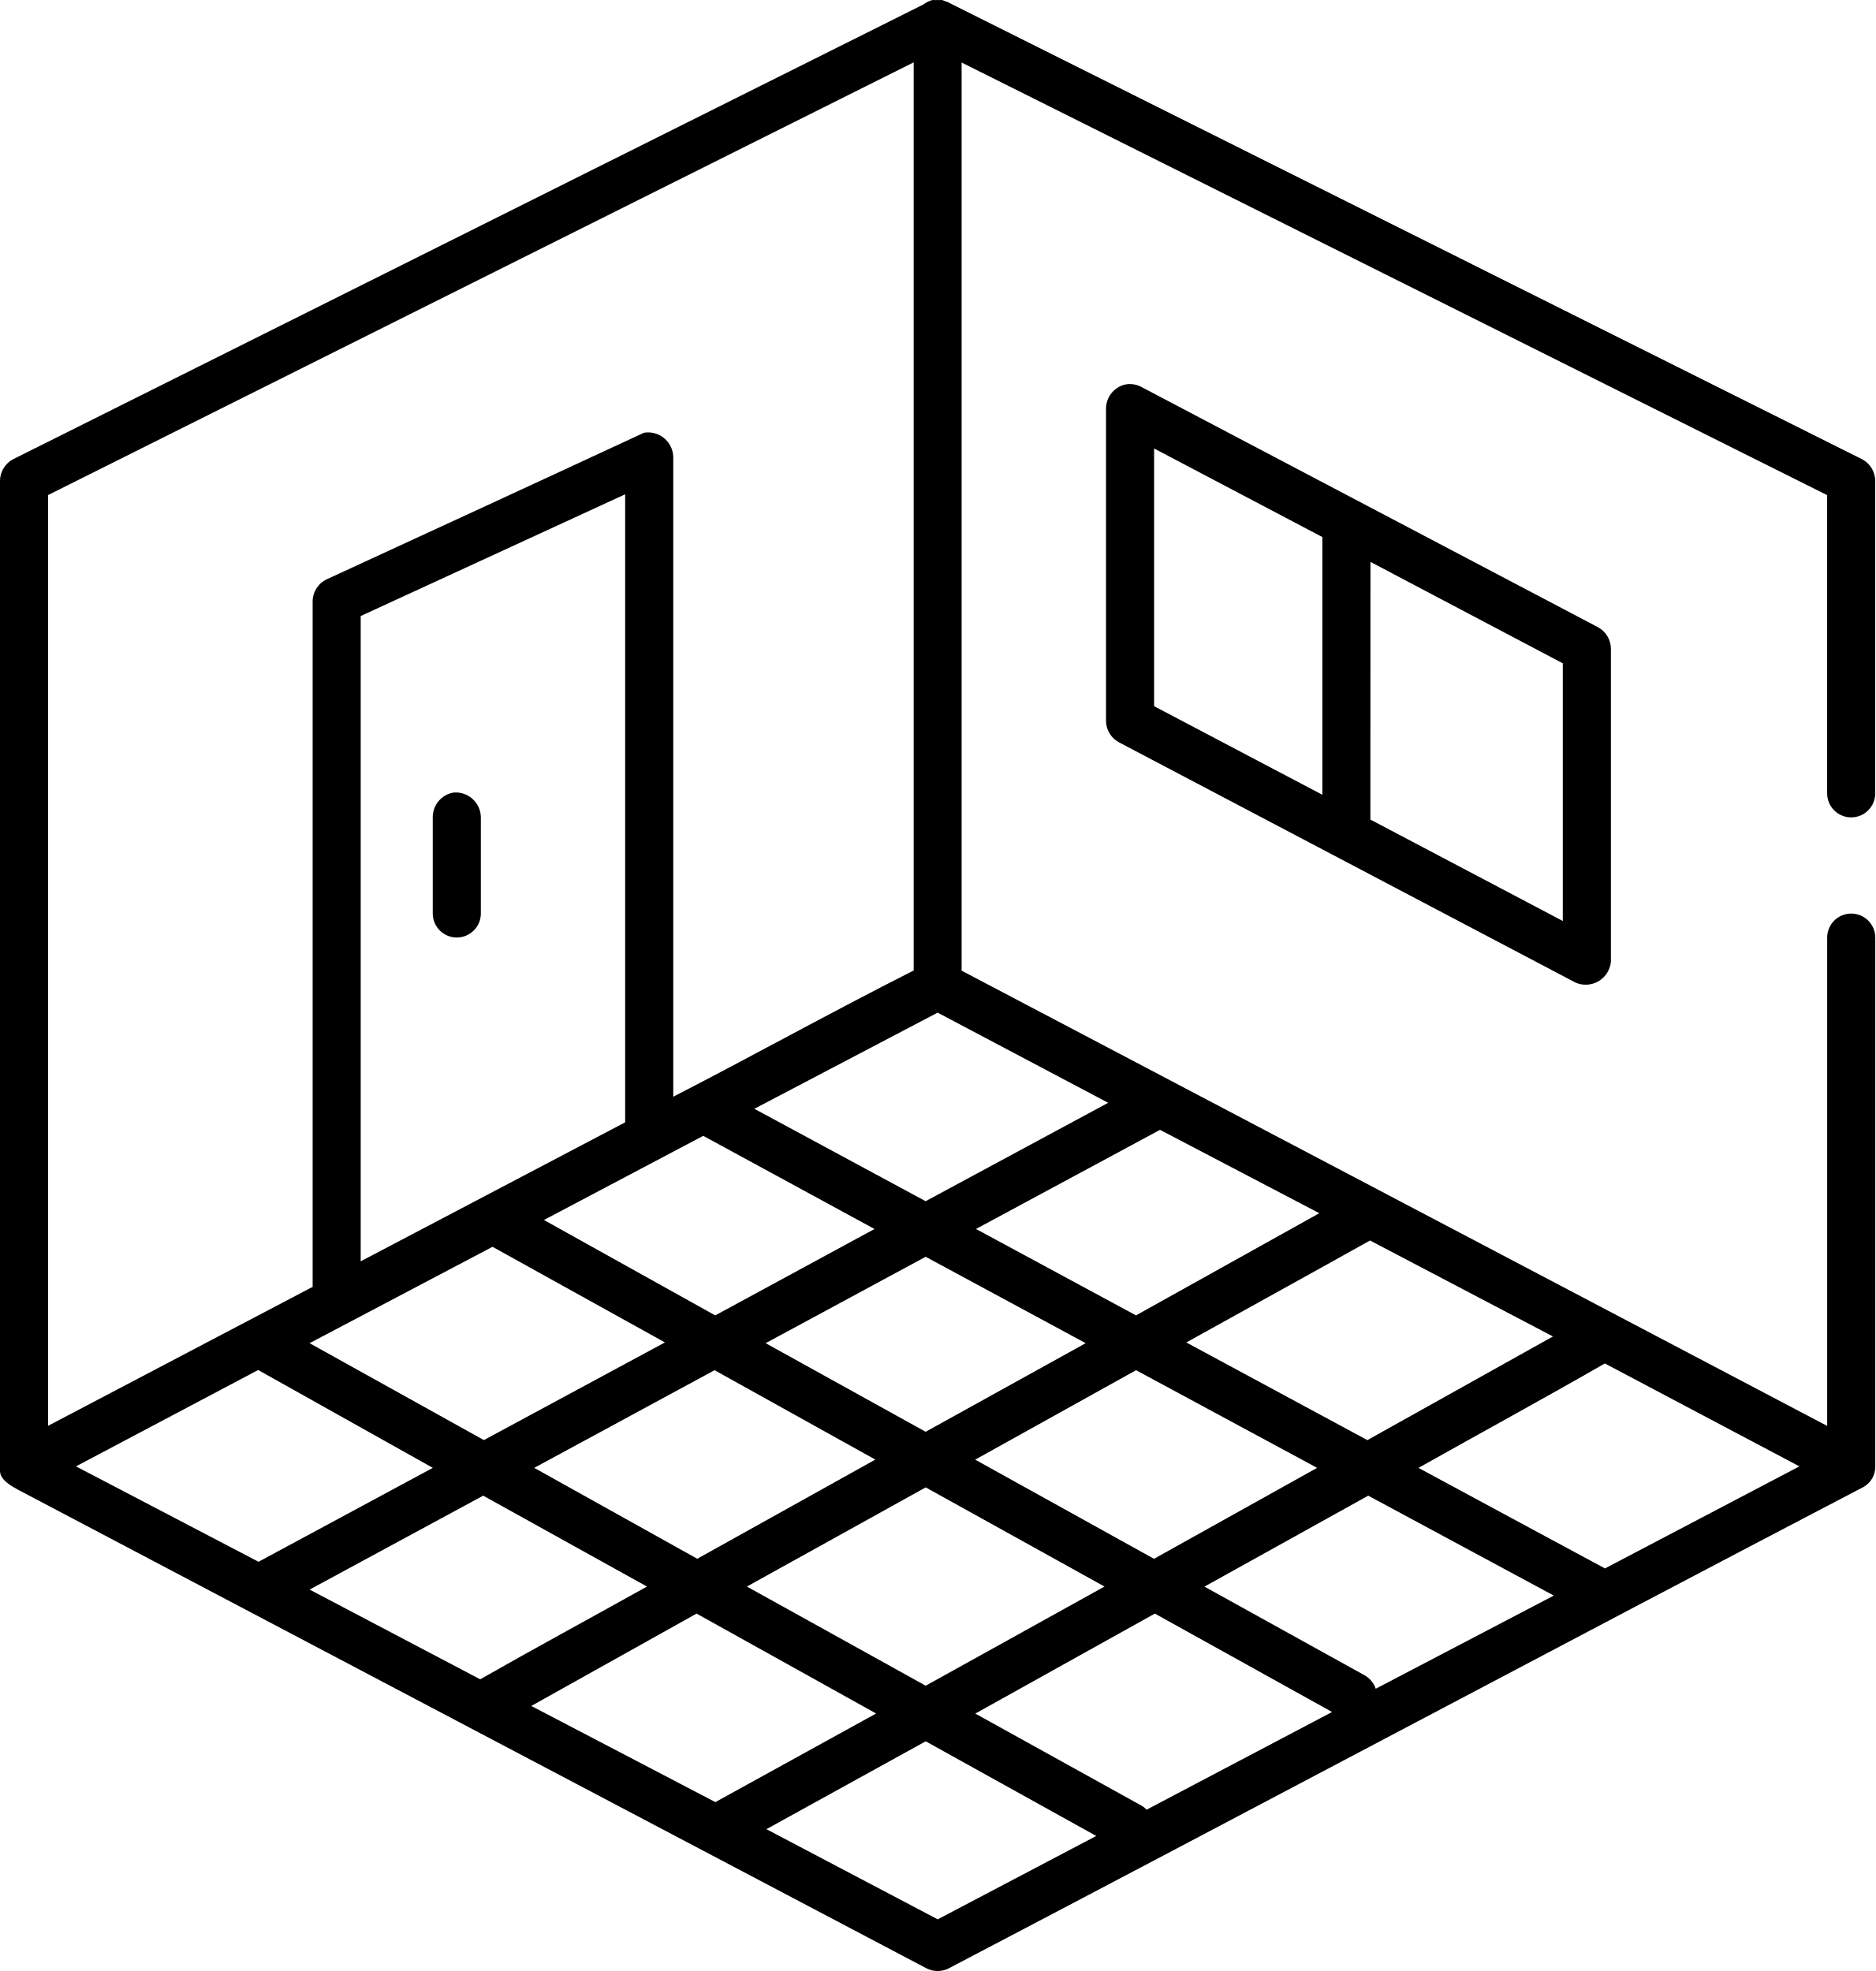
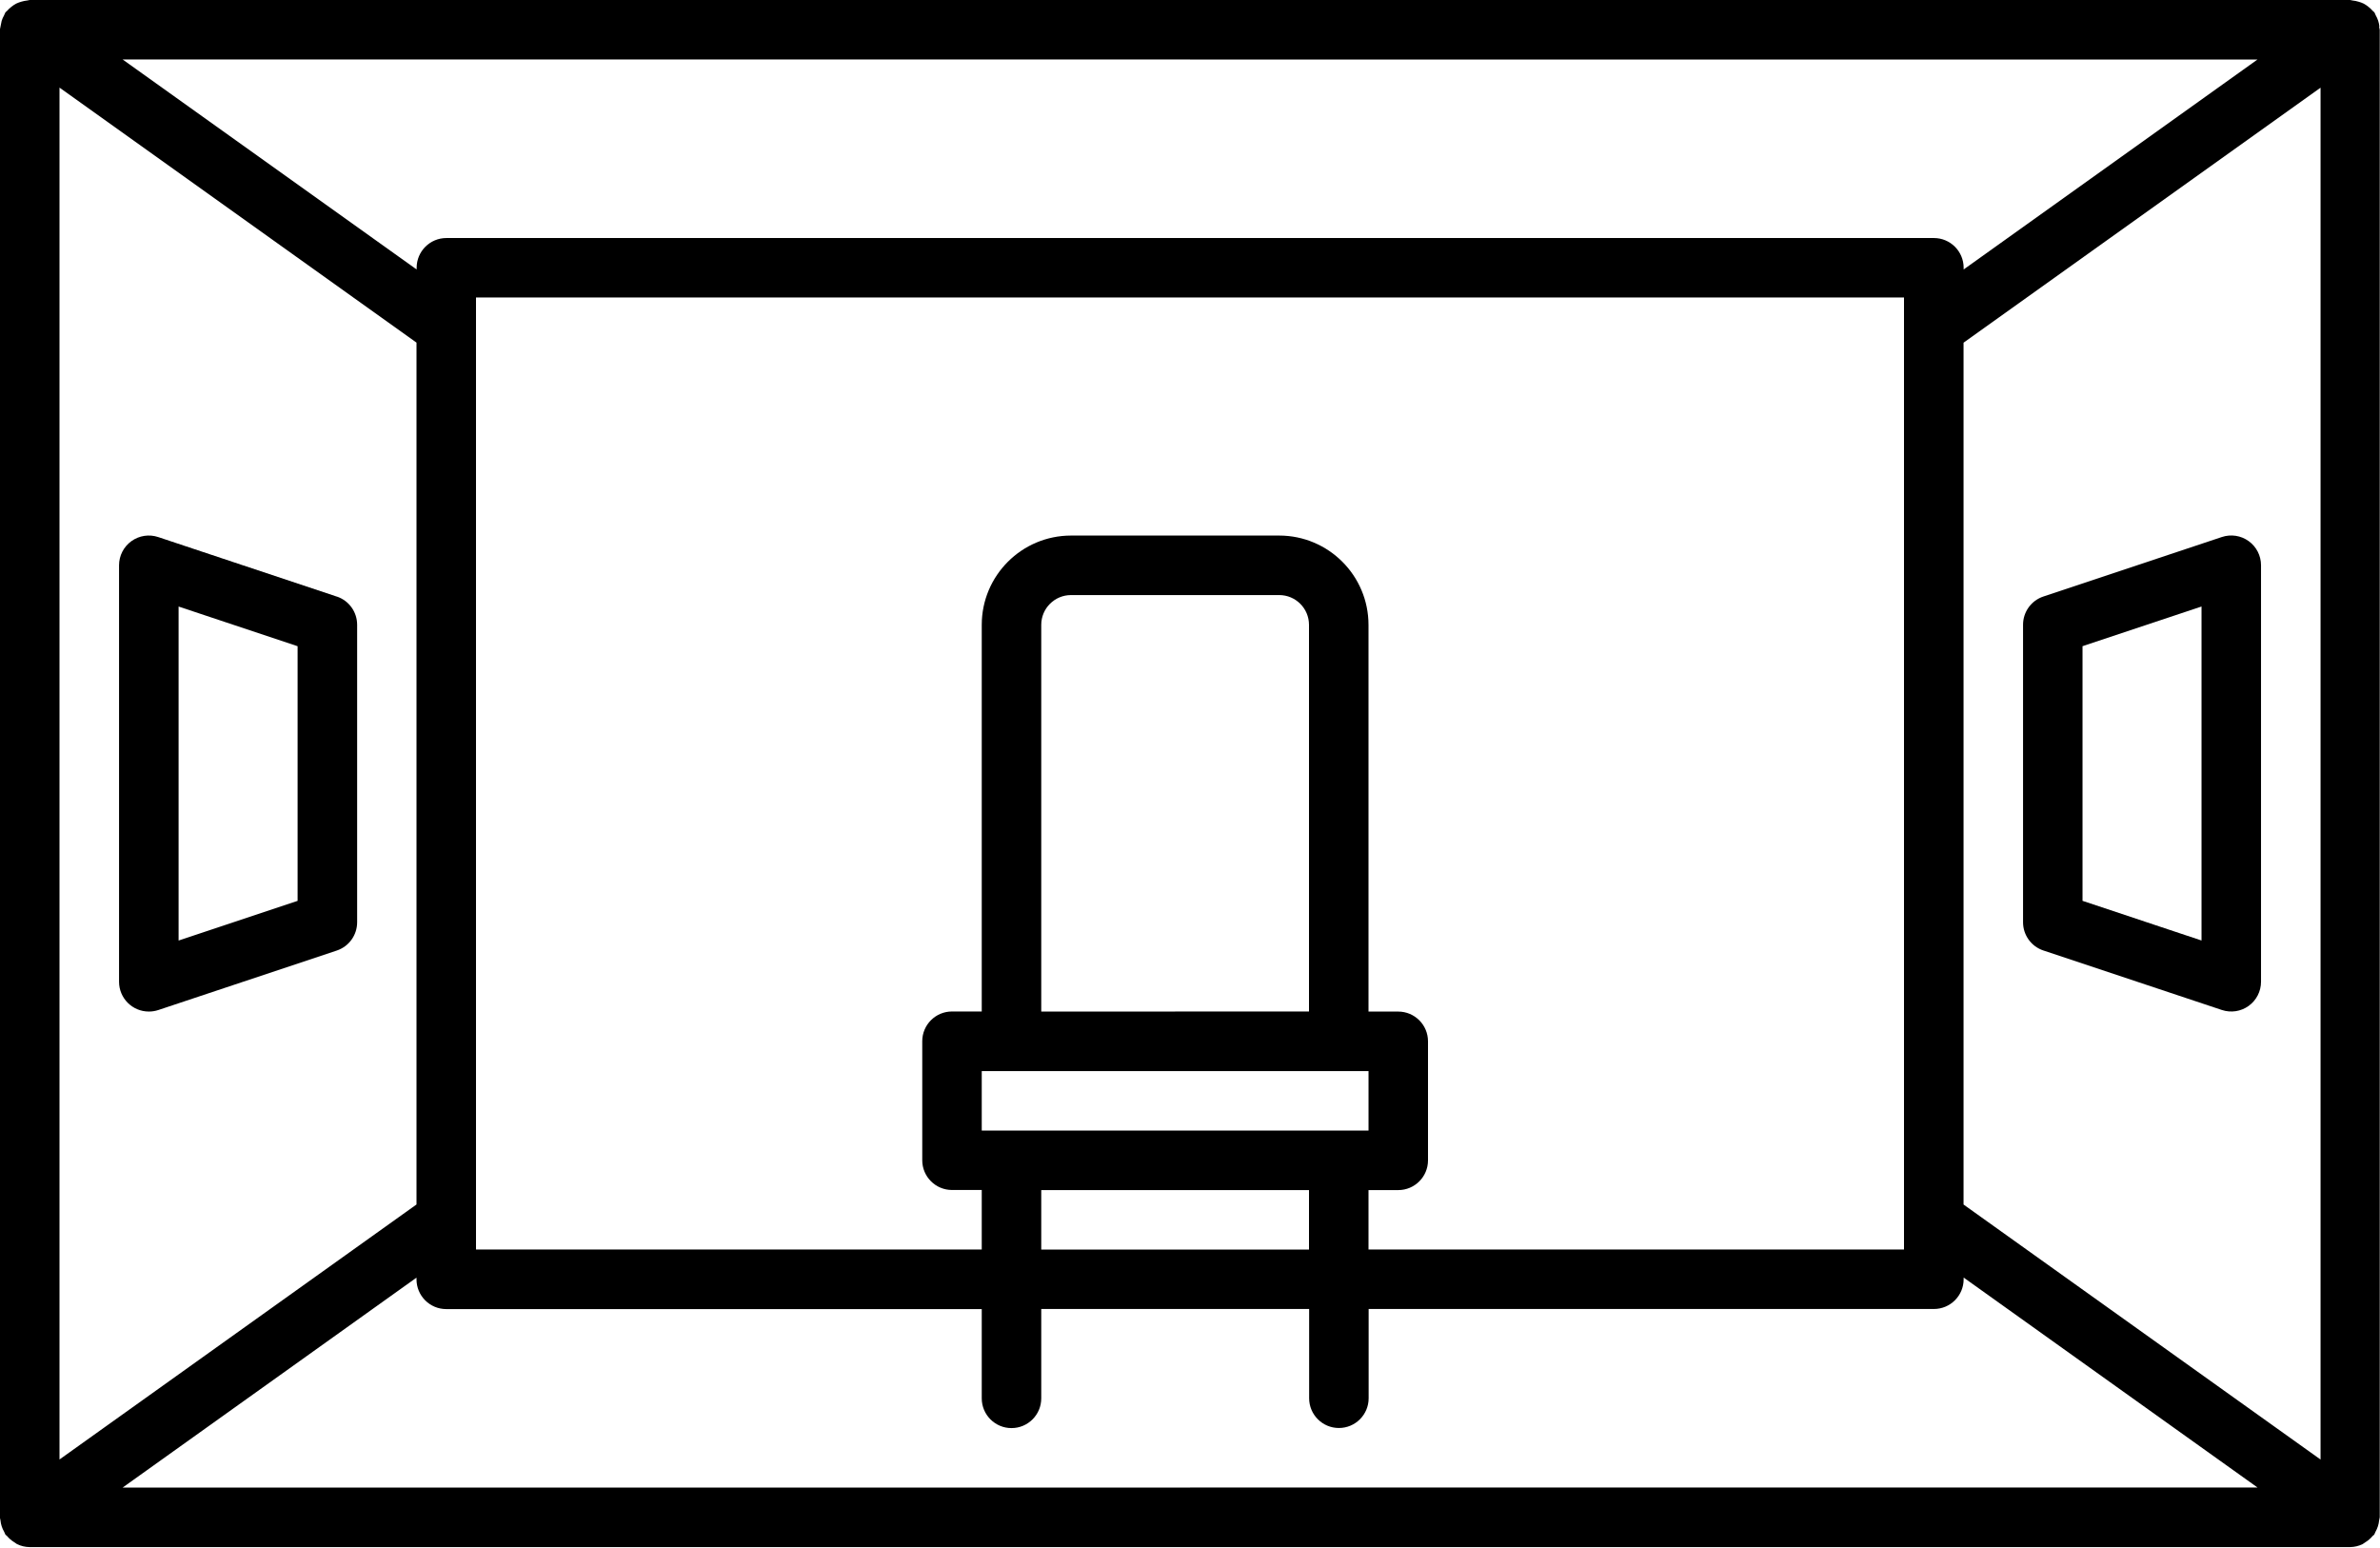
- <svg xmlns="http://www.w3.org/2000/svg" width="101.572" height="106.781" viewBox="0 0 101.572 106.781">
-   <g id="floor_icon" transform="translate(-131.594 -50.35)">
-     <path id="Pfad_146" data-name="Pfad 146" d="M182.1,50.35c-.042.012-.082.025-.122.041a1.292,1.292,0,0,0-.366.2L132.326,75.218a1.332,1.332,0,0,0-.732,1.18v53.642c0,.51.688.85.976,1.017l49.2,25.926a1.329,1.329,0,0,0,1.221,0c16.51-8.652,32.962-17.415,49.484-26.046a1.246,1.246,0,0,0,.692-1.139V101.146a1.3,1.3,0,1,0-2.605,0V127.6L183.68,102.937v-49.2L230.56,77.174V93.33a1.3,1.3,0,1,0,2.605,0V76.4a1.331,1.331,0,0,0-.732-1.18L183.112,50.557a1.361,1.361,0,0,0-.163-.082q-.04-.022-.082-.041h-.041a1.36,1.36,0,0,0-.2-.082h-.368a1.215,1.215,0,0,0-.163,0Zm-1.017,3.378v49.2c-4.484,2.266-9.083,4.82-13.022,6.837V75.094a1.364,1.364,0,0,0-1.587-1.3c-5.693,2.647-11.453,5.3-17.173,7.936a1.332,1.332,0,0,0-.773,1.18v37.157L134.2,127.594V77.169Zm11.435,17.459a1.345,1.345,0,0,0-1.017,1.3V89.421a1.33,1.33,0,0,0,.692,1.14l24.742,13.024a1.372,1.372,0,0,0,1.913-1.14V85.514a1.331,1.331,0,0,0-.692-1.18L193.409,71.31a1.315,1.315,0,0,0-.9-.122Zm1.587,3.459,9.115,4.8V93.408l-9.115-4.8Zm-28.649,2.483v34.025l-14.325,7.529V83.724Zm40.368,3.662,10.418,5.495v13.959L205.82,94.751ZM156.173,93.286a1.349,1.349,0,0,0-1.139,1.343v5.209a1.3,1.3,0,1,0,2.605,0V94.629a1.361,1.361,0,0,0-1.465-1.343Zm26.207,11.925,9.238,4.884-9.888,5.331-9.278-5.006Zm12.046,6.349,8.628,4.517-9.929,5.535-8.667-4.681Zm-24.742.325,9.278,5.047-8.628,4.681-9.278-5.169Zm36.115,5.669,9.91,5.2-10.052,5.616-9.807-5.291c3.314-1.846,6.639-3.67,9.948-5.523Zm-47.549.354h.041l9.319,5.169-9.807,5.291-9.441-5.25Zm23.482.529,8.667,4.681-8.667,4.8-8.667-4.8Zm36.787,5.779,10.539,5.576-10.532,5.529c-3.336-1.793-6.741-3.635-10.1-5.447,3.343-1.882,6.8-3.763,10.092-5.657Zm-72.963.366h.041l9.441,5.291-9.441,5.088-9.888-5.169Zm24.742,0,8.708,4.843-9.645,5.372-8.831-4.924Zm22.83,0,9.807,5.291L194.1,134.8l-9.685-5.372Zm-11.394,6.349,9.685,5.372-9.685,5.372-9.685-5.372Zm-23.968.448,8.871,4.924c-3,1.676-6.057,3.328-9.034,5.025l-9.239-4.861Zm47.937,0,10.052,5.413-9.645,5.047a1.317,1.317,0,0,0-.61-.732l-8.667-4.8Zm-36.38,6.389,9.726,5.413-8.708,4.8-9.97-5.209Zm24.823,0,9.6,5.331L193.7,148.391a1.31,1.31,0,0,0-.244-.2l-9.035-5.006Zm-12.412,6.919,9.238,5.128-8.587,4.517-9.278-4.884Z" />
+ <svg xmlns="http://www.w3.org/2000/svg" width="100" height="65.002" viewBox="0 0 100 65.002">
+   <g id="floor_icon" transform="translate(-125.994 -134.402)">
+     <path id="Pfad_220" data-name="Pfad 220" d="M225.969,135.525a1.152,1.152,0,0,0-.153-.477,1.069,1.069,0,0,0-.054-.121c-.02-.029-.051-.043-.074-.069a1.207,1.207,0,0,0-.186-.174,1.175,1.175,0,0,0-.194-.13,1.226,1.226,0,0,0-.215-.08,1.242,1.242,0,0,0-.252-.051.869.869,0,0,0-.1-.021h-97.5a.925.925,0,0,0-.1.02,1.55,1.55,0,0,0-.466.131,1.279,1.279,0,0,0-.2.133,1.178,1.178,0,0,0-.183.172c-.023.026-.054.041-.074.07a1.069,1.069,0,0,0-.054.121,1.17,1.17,0,0,0-.1.228,40.886,40.886,0,0,0-.076.376v62.5a1.078,1.078,0,0,0,.026.128,1.151,1.151,0,0,0,.153.477,1.071,1.071,0,0,0,.054.121c.017.024.046.033.065.056a1.219,1.219,0,0,0,.3.26,1.282,1.282,0,0,0,.124.084,1.241,1.241,0,0,0,.527.125h97.5a1.234,1.234,0,0,0,.526-.125,1.141,1.141,0,0,0,.124-.084,1.235,1.235,0,0,0,.3-.26c.019-.023.047-.031.065-.056a1.073,1.073,0,0,0,.054-.121,1.17,1.17,0,0,0,.1-.228,1.222,1.222,0,0,0,.051-.249,1.079,1.079,0,0,0,.026-.128v-62.5a1.079,1.079,0,0,0-.026-.128Zm-5.124,1.379L208.5,145.724v-.071a1.25,1.25,0,0,0-1.25-1.25h-62.5a1.25,1.25,0,0,0-1.25,1.25v.071L131.145,136.9Zm-52.351,45h-1.25v-2.5h16.251v2.5Zm12.5,2.5v2.5h-11.25v-2.5Zm-11.25-7.5v-16.25a1.252,1.252,0,0,1,1.25-1.25h8.75a1.252,1.252,0,0,1,1.25,1.25V176.9Zm13.75,7.5h1.25a1.25,1.25,0,0,0,1.25-1.25v-5a1.25,1.25,0,0,0-1.25-1.25h-1.25V160.654a3.754,3.754,0,0,0-3.75-3.75h-8.75a3.754,3.754,0,0,0-3.75,3.75V176.9h-1.25a1.25,1.25,0,0,0-1.25,1.25v5a1.25,1.25,0,0,0,1.25,1.25h1.25v2.5h-21.25v-40h60v40h-22.5Zm-55-46.321,15,10.714v36.212l-15,10.714Zm2.651,58.821,12.349-8.821v.071a1.25,1.25,0,0,0,1.25,1.25h22.5v3.75a1.25,1.25,0,1,0,2.5,0V189.4H181v3.75a1.25,1.25,0,1,0,2.5,0V189.4h23.75a1.25,1.25,0,0,0,1.25-1.25v-.071l12.348,8.821Zm92.351-1.179-15-10.714V148.8l15-10.714Z" />
+     <path id="Pfad_221" data-name="Pfad 221" d="M157.543,237.767l-7.5-2.5a1.25,1.25,0,0,0-1.645,1.186v17.5a1.252,1.252,0,0,0,1.25,1.25,1.262,1.262,0,0,0,.4-.064l7.5-2.5a1.252,1.252,0,0,0,.854-1.187v-12.5a1.25,1.25,0,0,0-.854-1.186ZM155.9,250.552l-5,1.667V238.186l5,1.667Z" transform="translate(-17.402 -78.3)" />
+     <path id="Pfad_222" data-name="Pfad 222" d="M507.656,252.632l7.5,2.5a1.25,1.25,0,0,0,1.645-1.186v-17.5a1.25,1.25,0,0,0-1.645-1.186l-7.5,2.5a1.25,1.25,0,0,0-.854,1.186v12.5a1.25,1.25,0,0,0,.854,1.186Zm1.645-12.785,5-1.667v14.033l-5-1.667Z" transform="translate(-295.806 -78.295)" />
  </g>
</svg>
